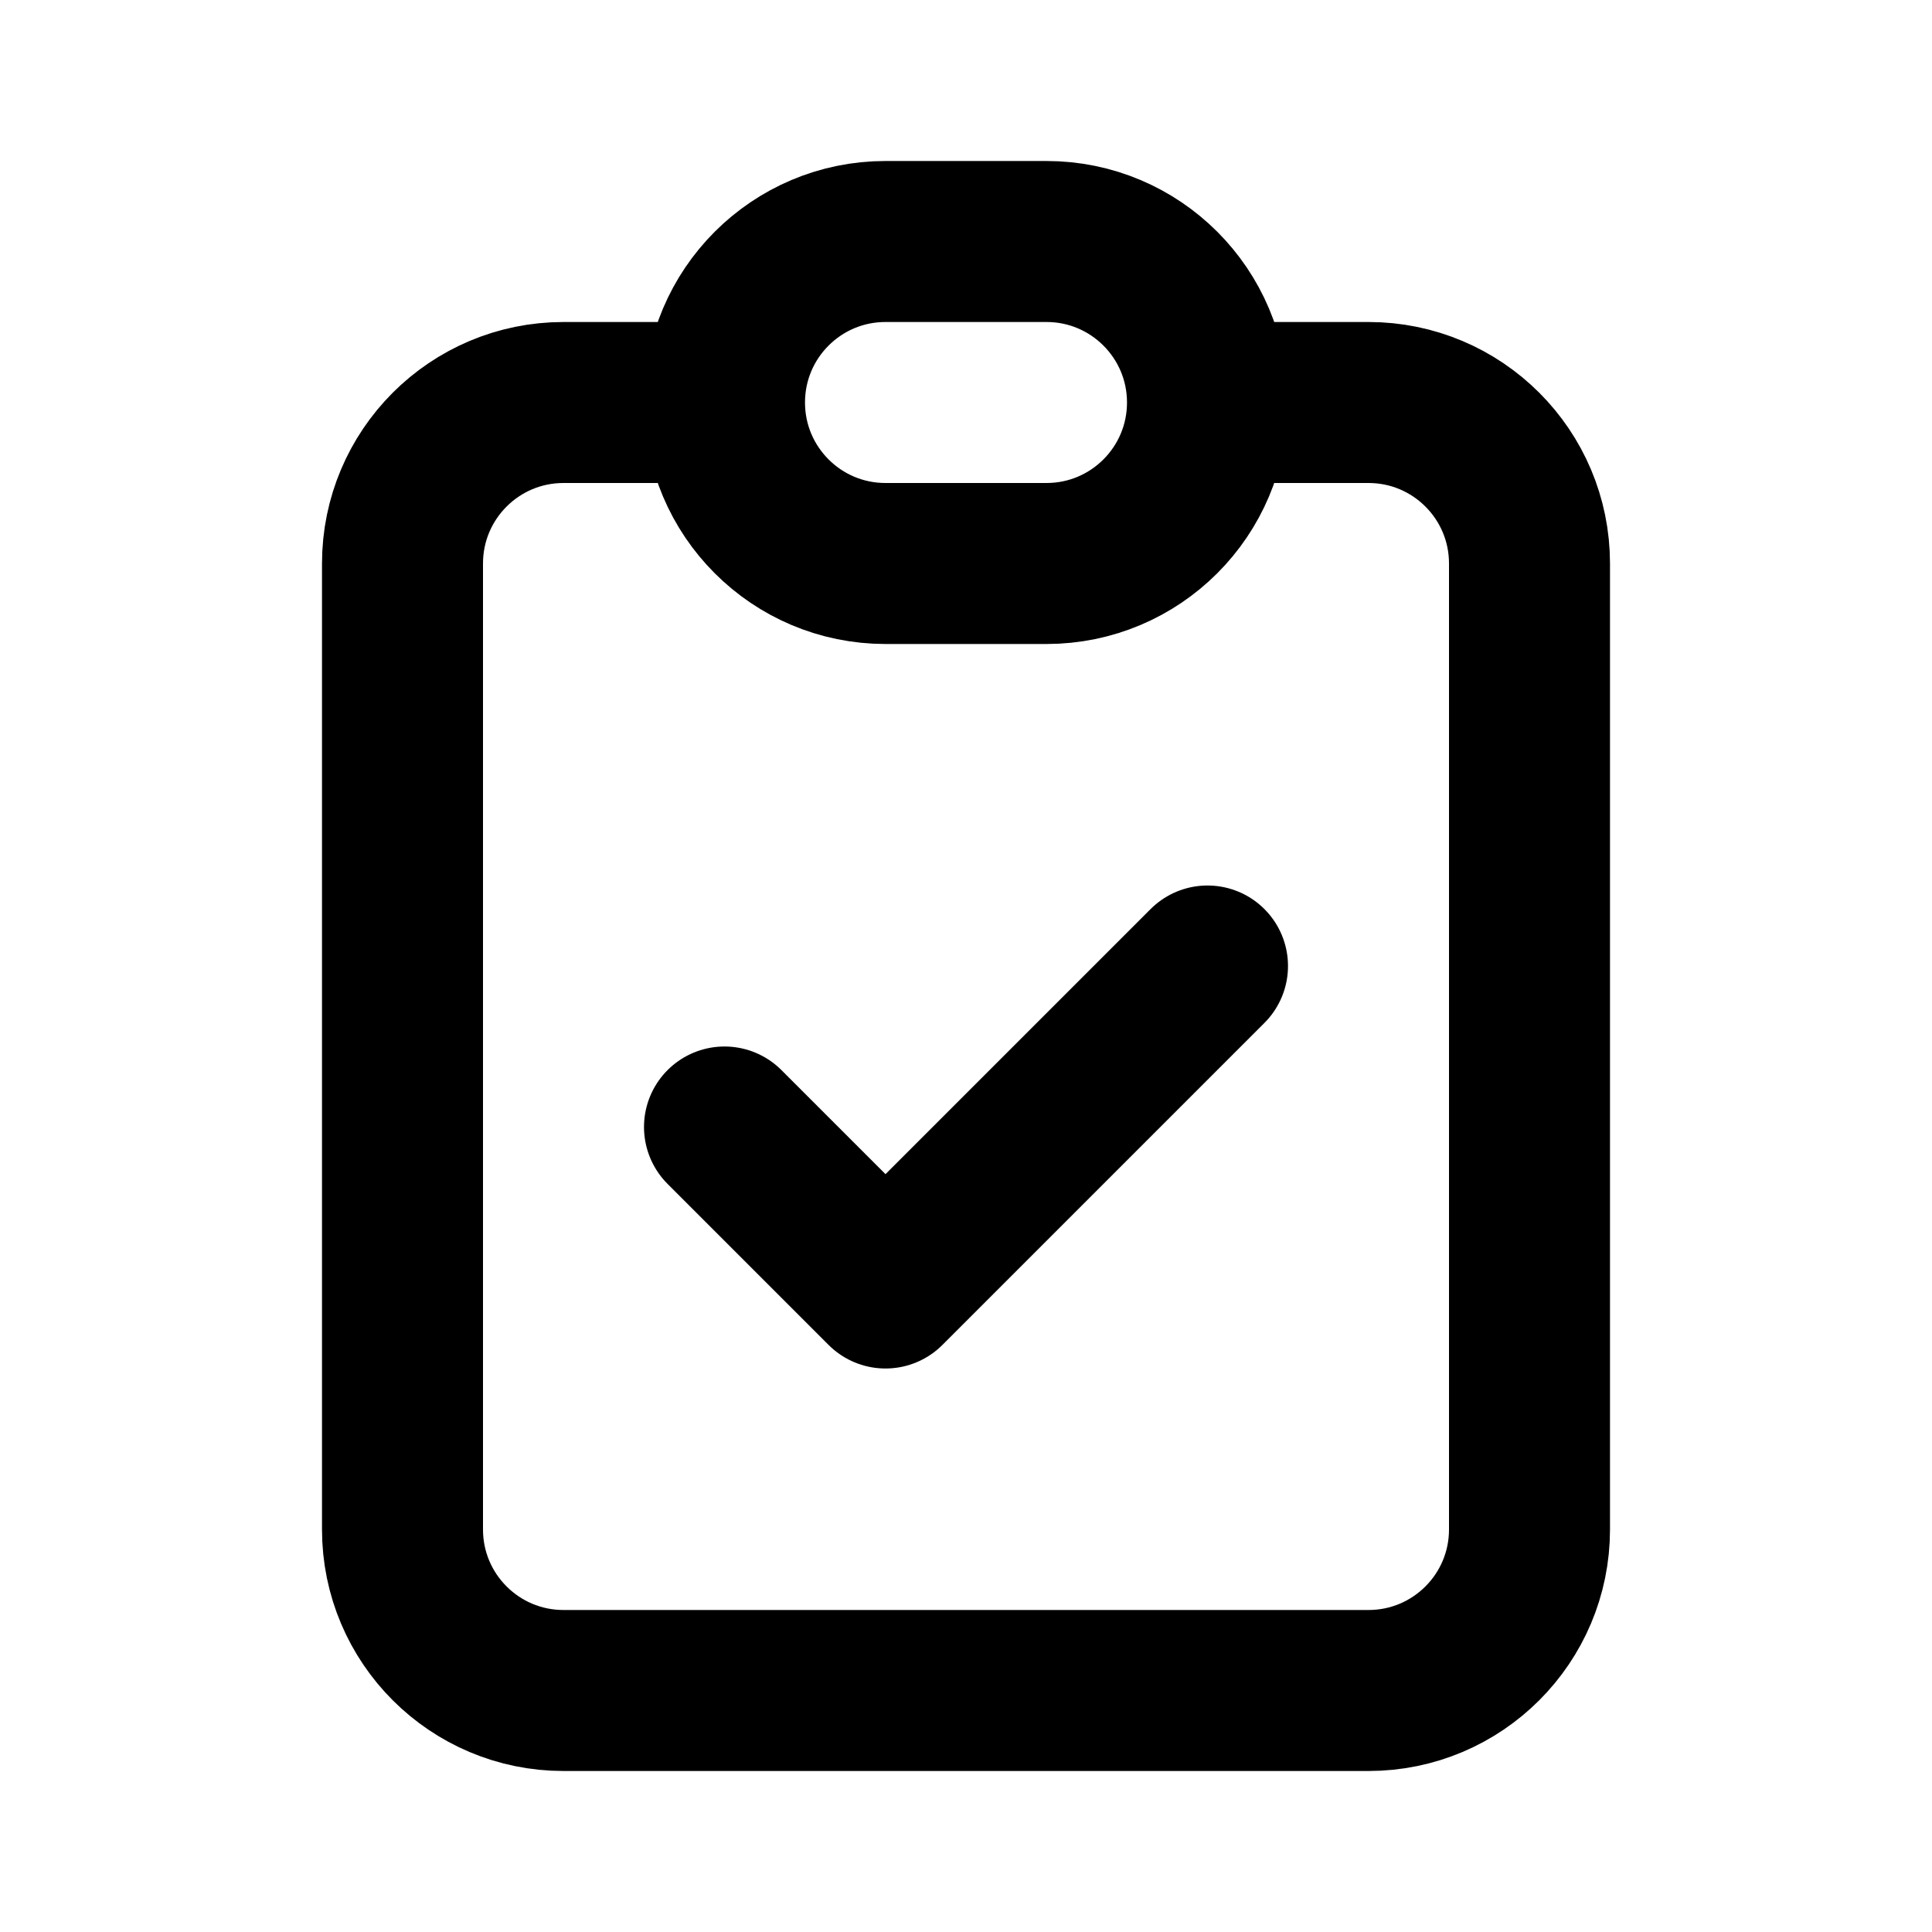
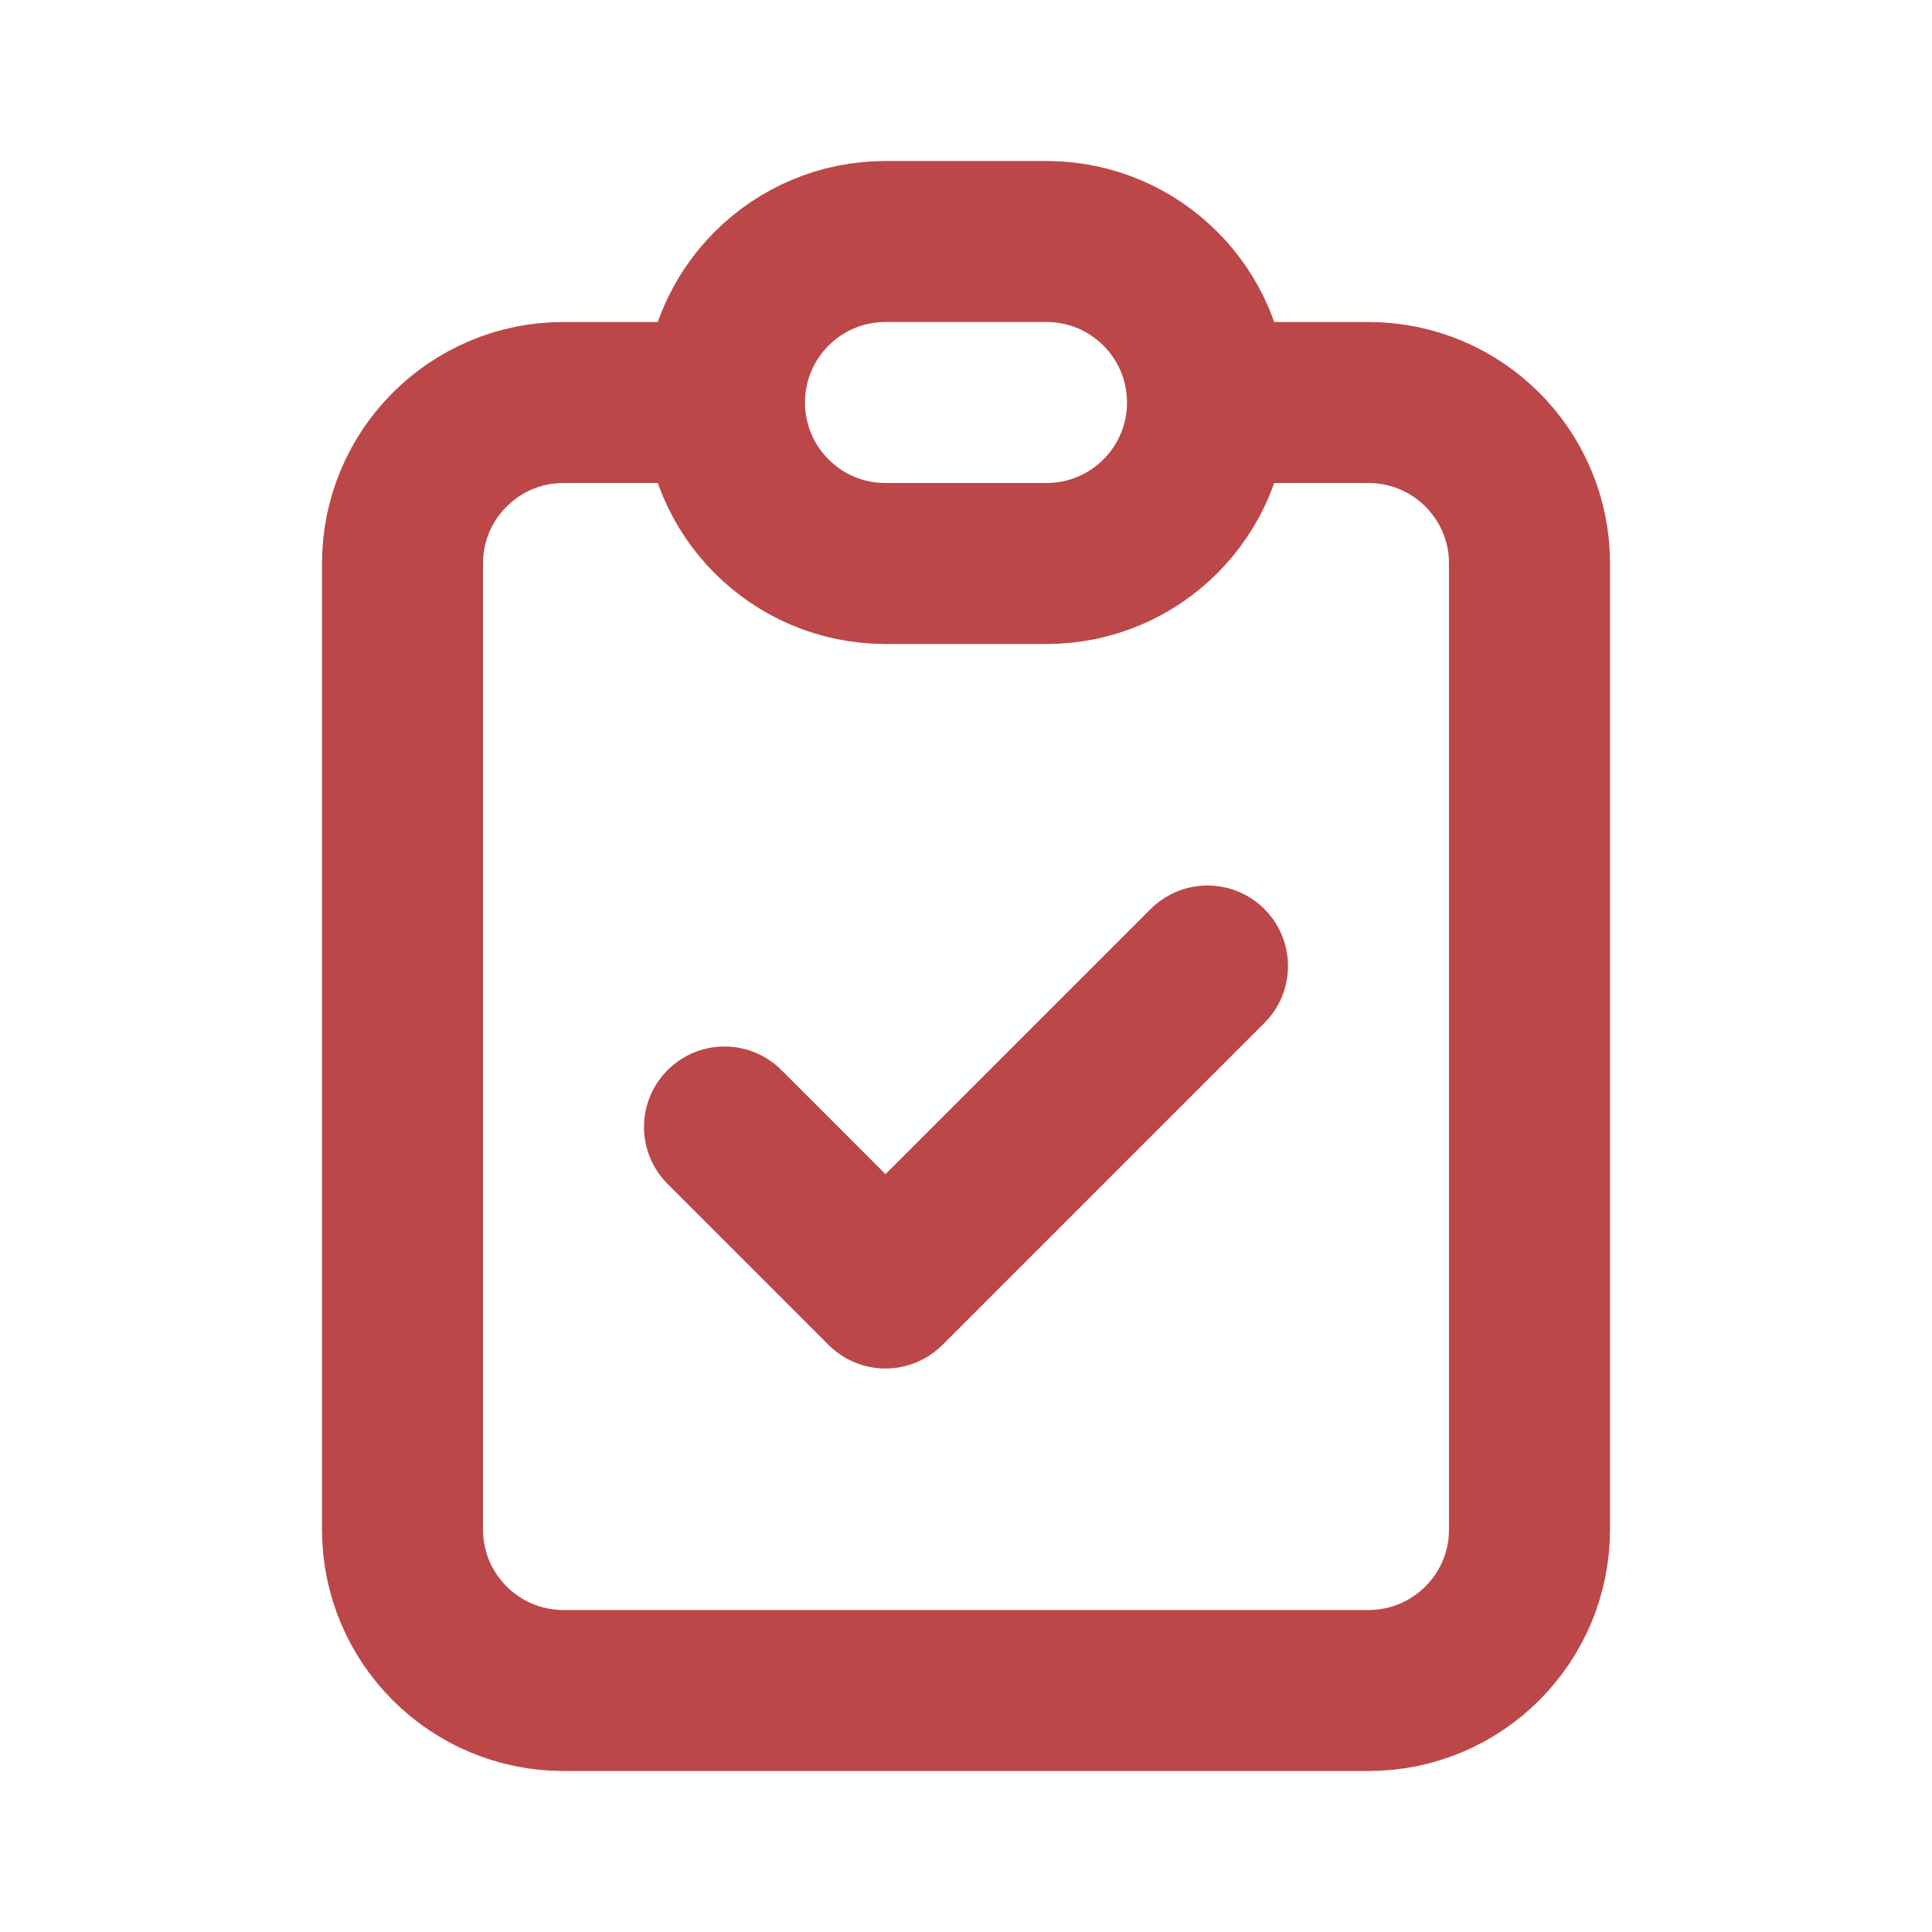
- <svg xmlns="http://www.w3.org/2000/svg" fill="none" viewBox="0 0 24 24" stroke="currentColor">
+ <svg xmlns="http://www.w3.org/2000/svg" fill="none" viewBox="0 0 24 24" stroke="#BC4749">
  <path stroke-linecap="round" stroke-linejoin="round" stroke-width="2" d="M9 5H7a2 2 0 00-2 2v12a2 2 0 002 2h10a2 2 0 002-2V7a2 2 0 00-2-2h-2M9 5a2 2 0 002 2h2a2 2 0 002-2M9 5a2 2 0 012-2h2a2 2 0 012 2m-6 9l2 2 4-4" />
</svg>
